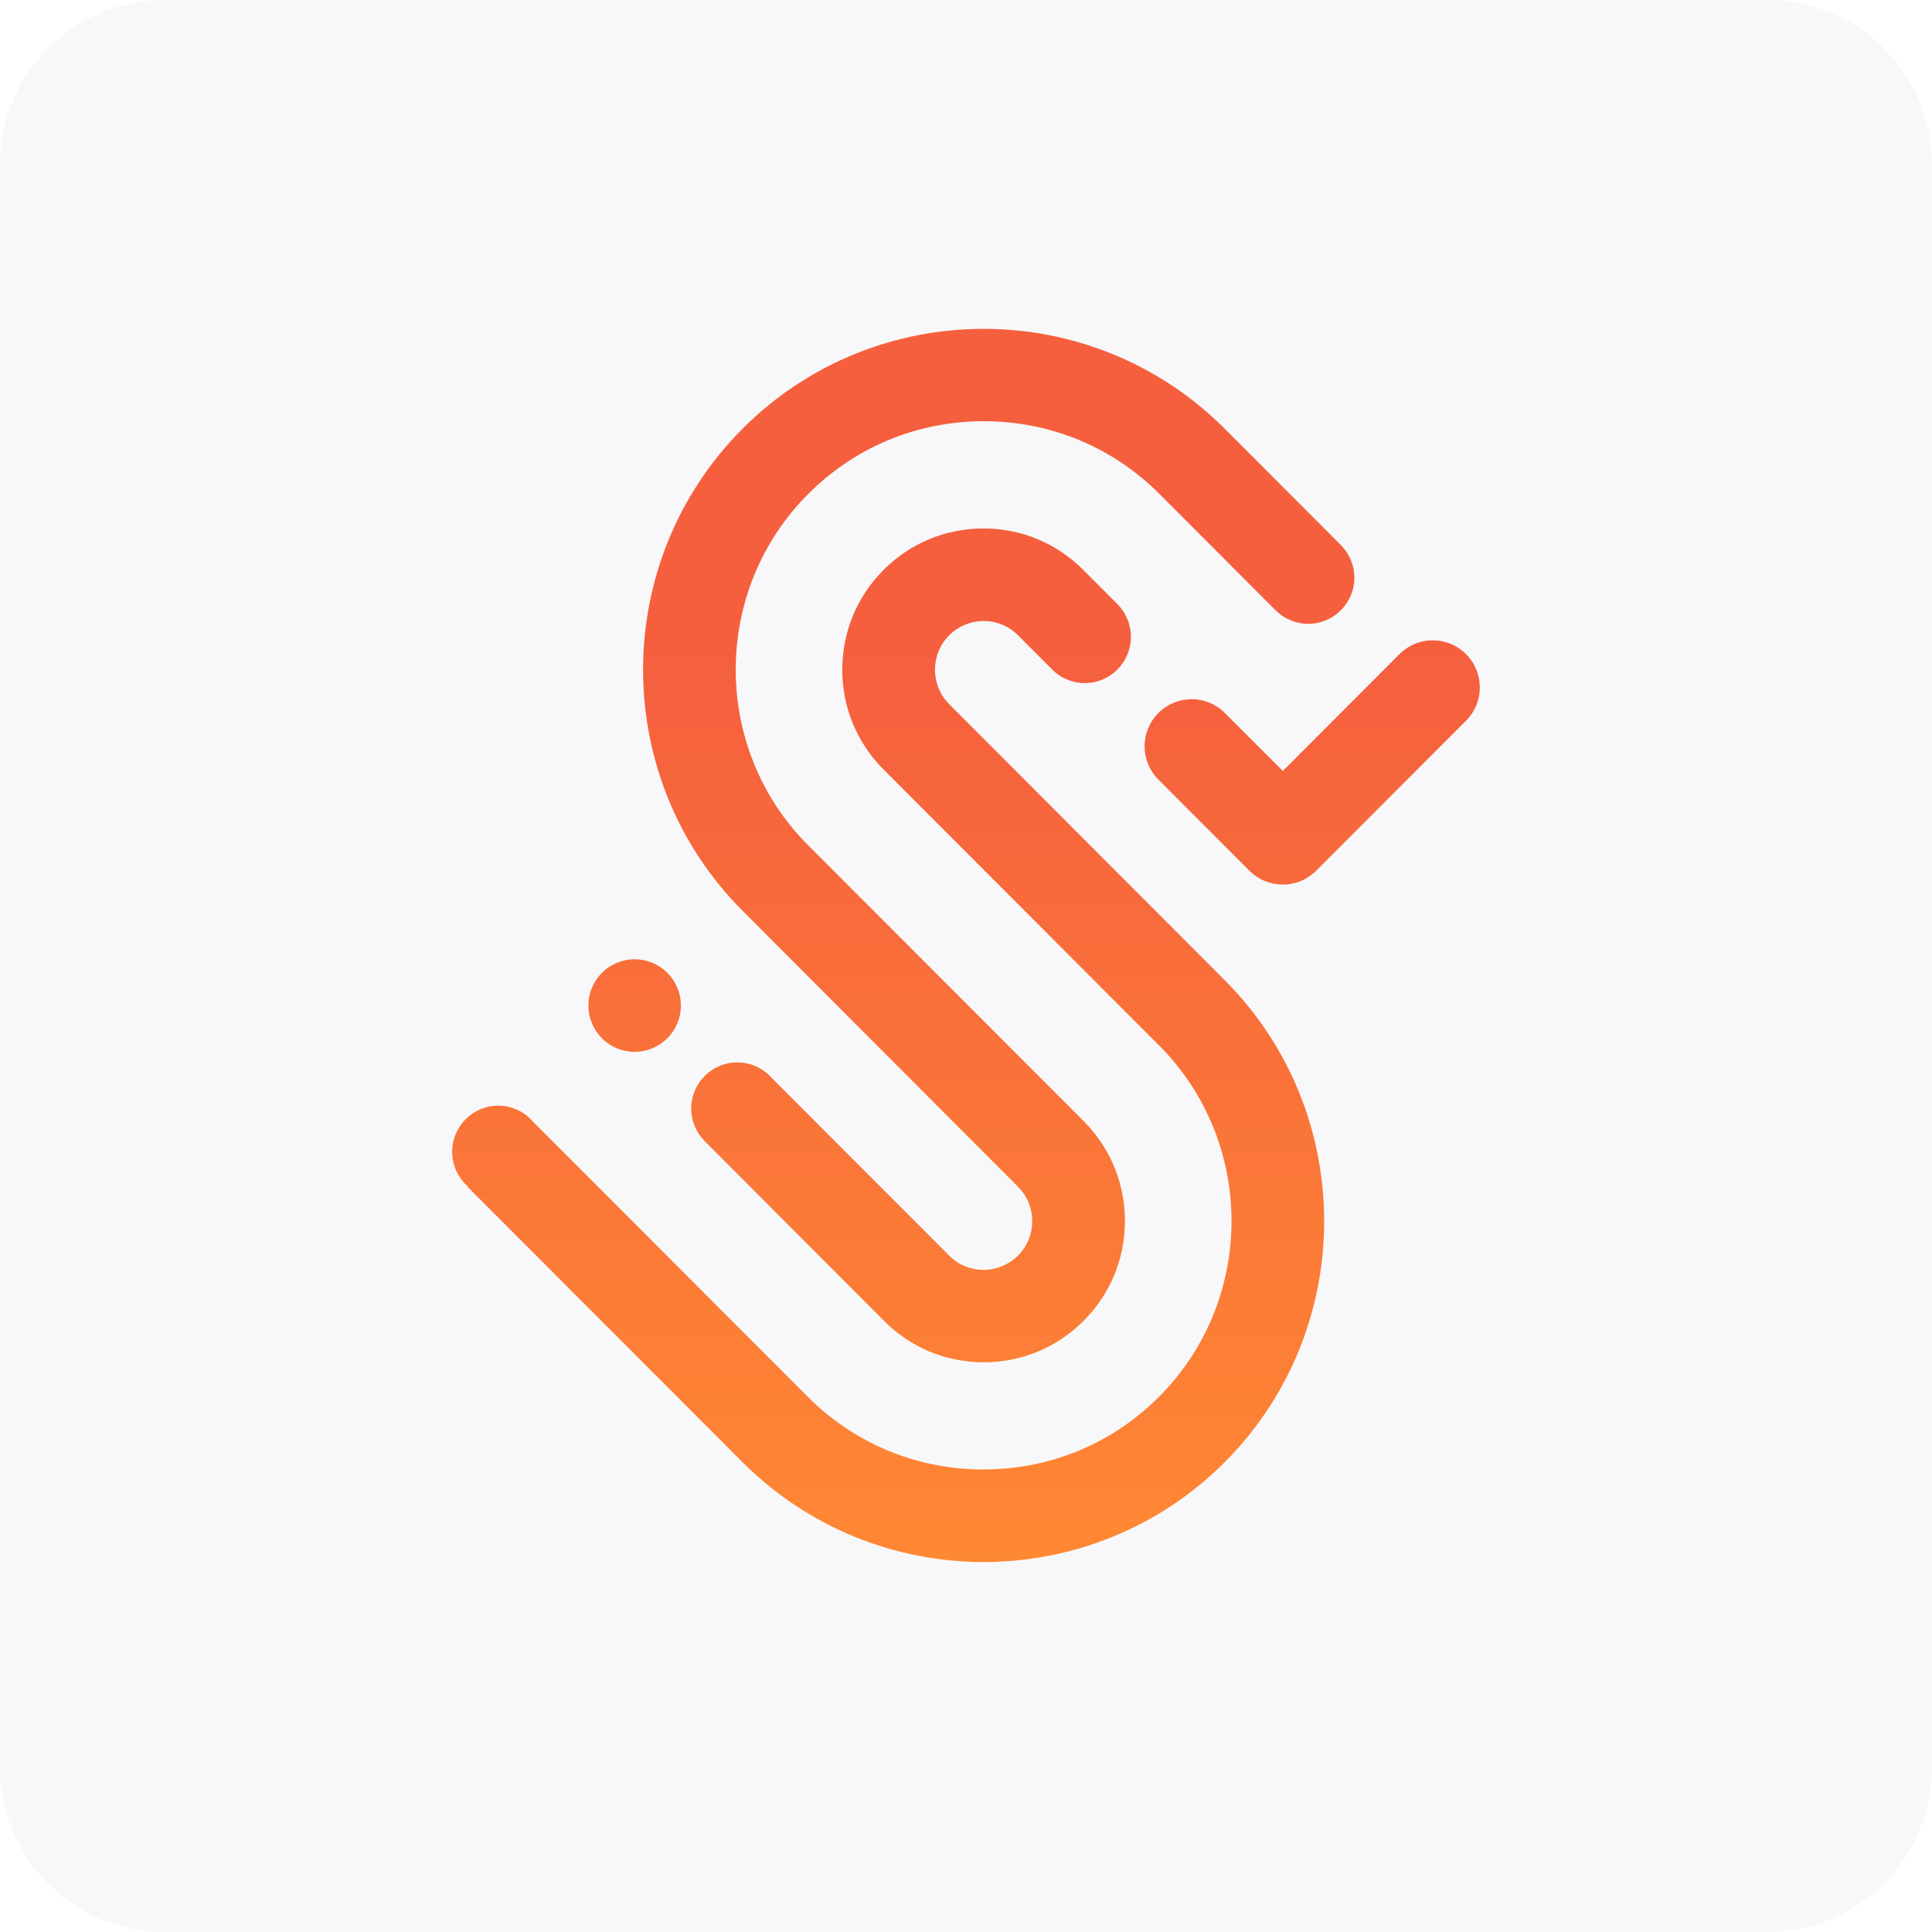
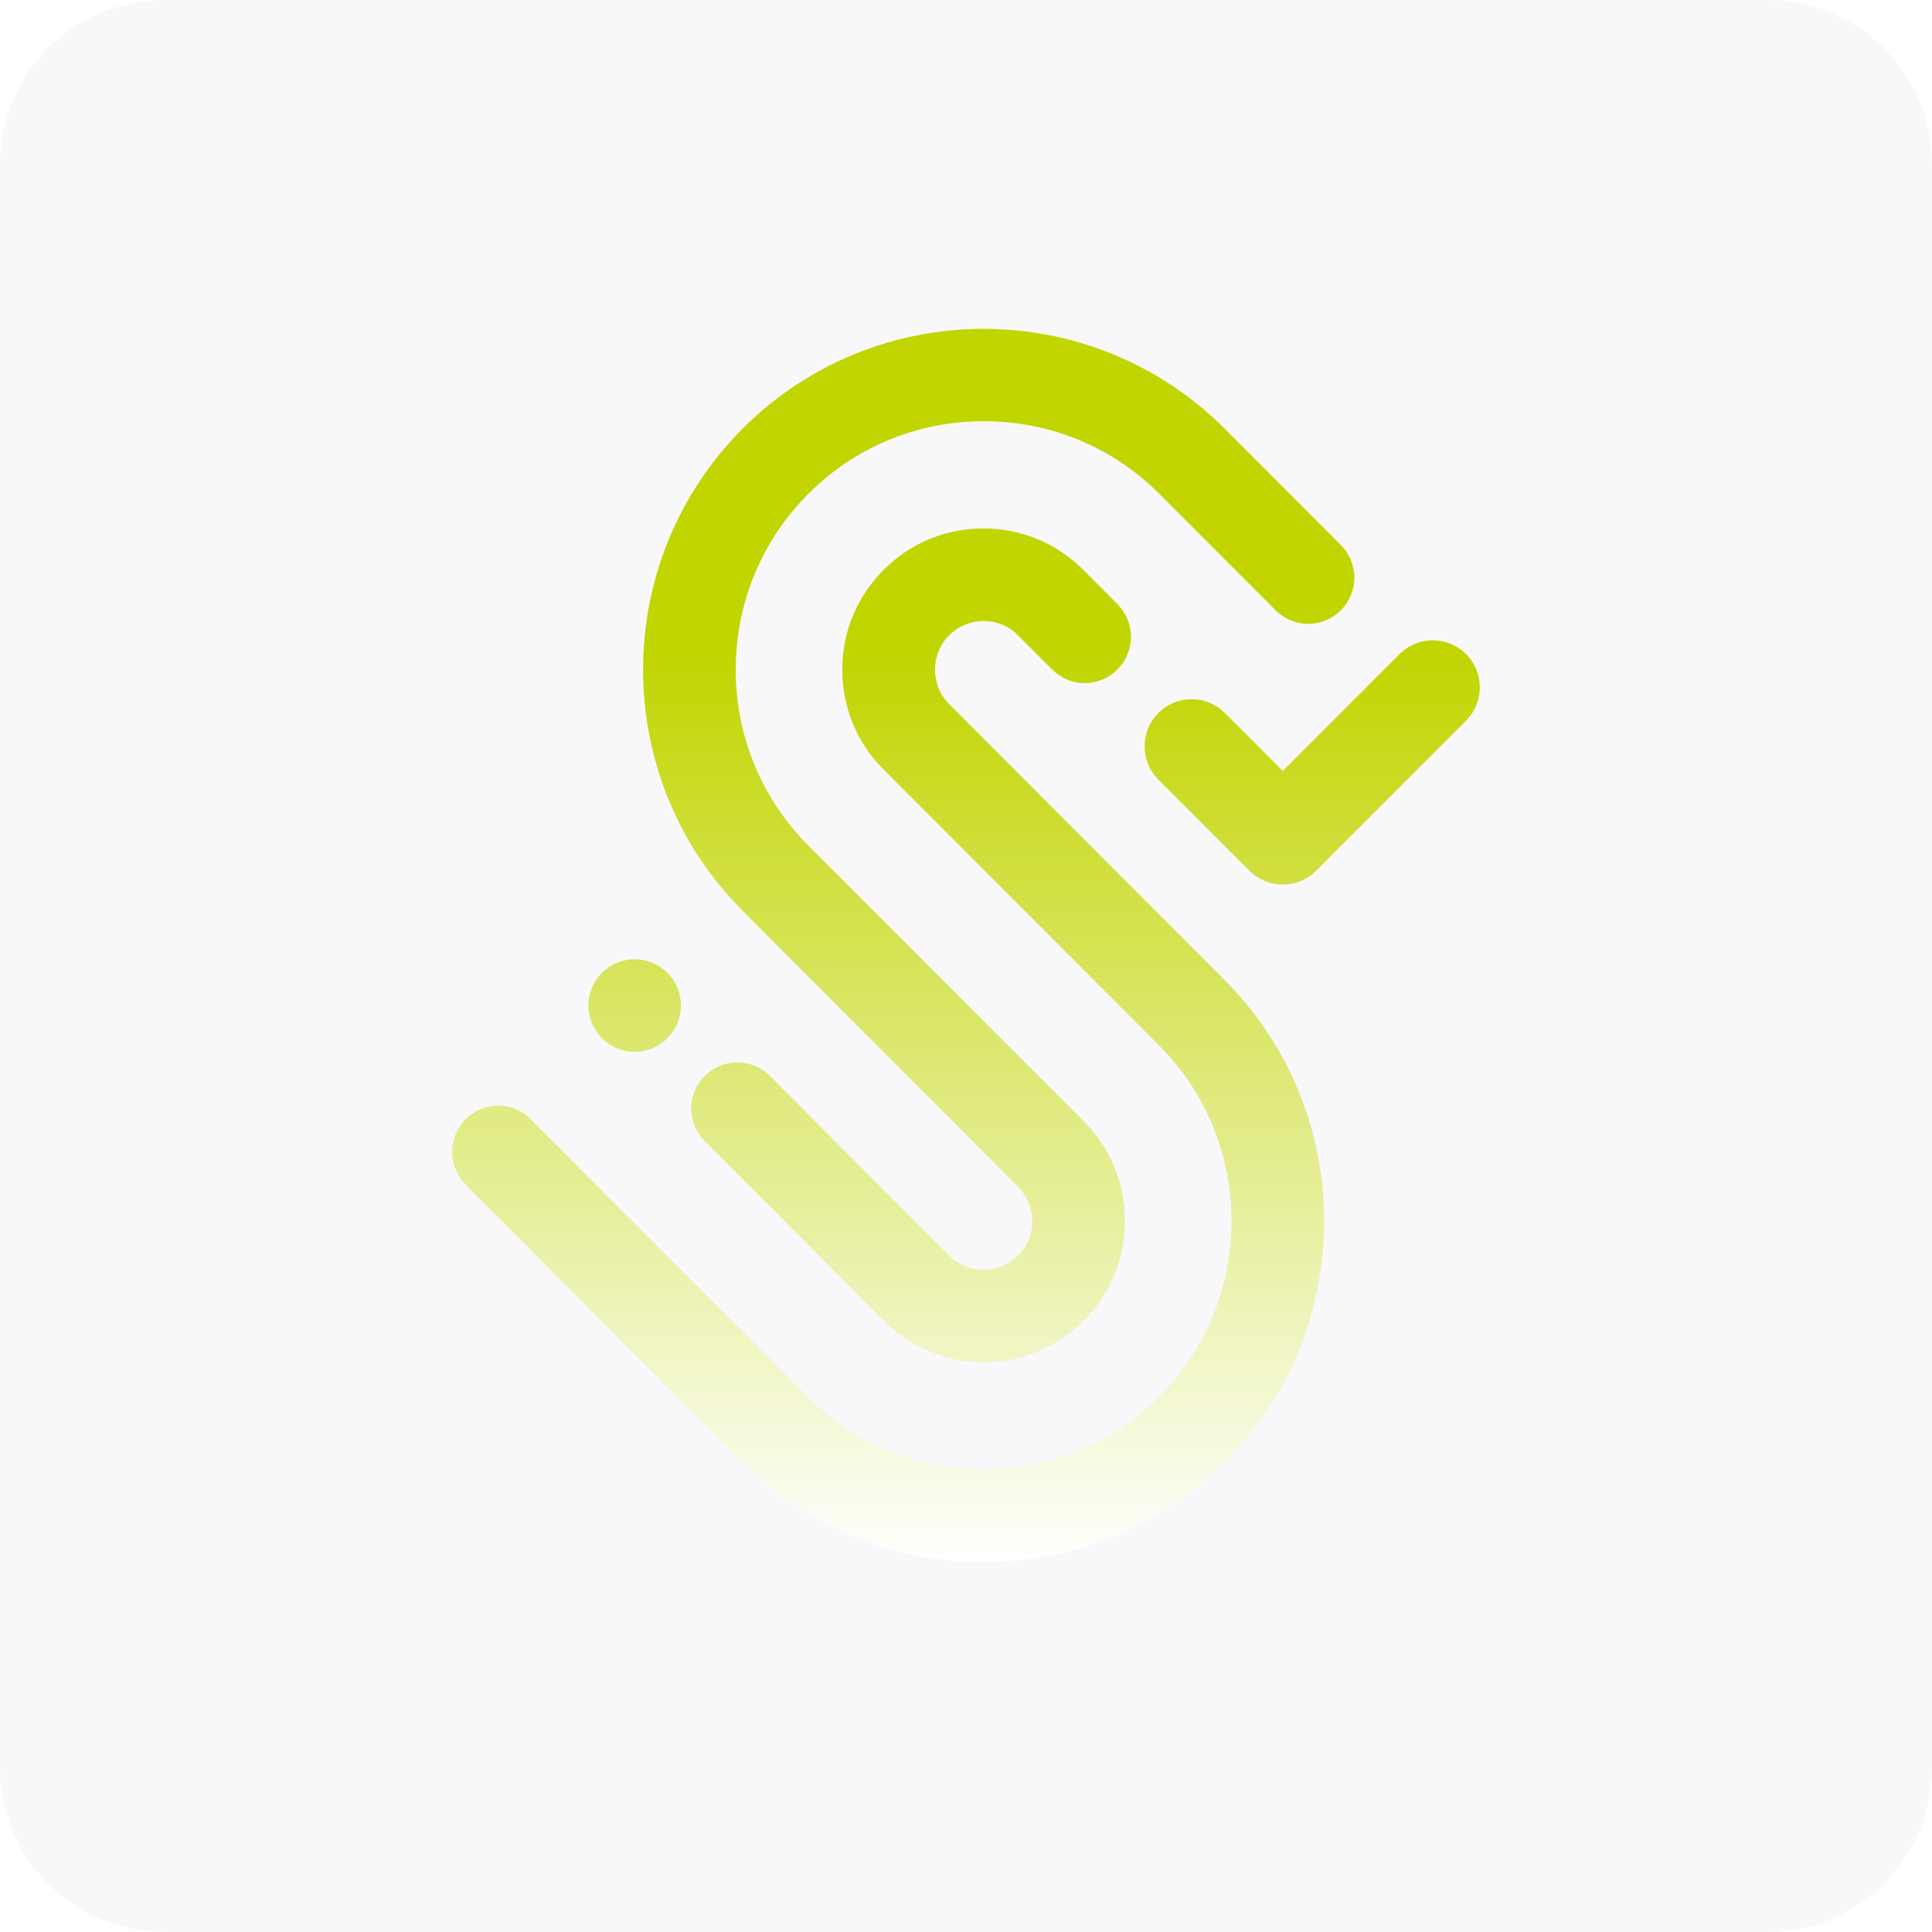
<svg xmlns="http://www.w3.org/2000/svg" width="47" height="47" viewBox="0 0 47 47" fill="none">
  <rect width="47" height="47" rx="4" fill="#CCCCDC" fill-opacity="0.14" />
  <path fill-rule="evenodd" clip-rule="evenodd" d="M24.765 30.545C25.227 30.083 25.227 29.332 24.765 28.87L18.068 22.16C14.836 18.924 14.836 13.661 18.068 10.426C19.681 8.81 21.807 8 23.929 8C26.049 8 28.175 8.81 29.79 10.426L32.6 13.24L32.641 13.281C32.829 13.483 32.948 13.753 32.948 14.051C32.948 14.673 32.445 15.176 31.824 15.176C31.526 15.176 31.257 15.057 31.056 14.87L31.032 14.847L28.203 12.014C27.065 10.874 25.547 10.247 23.933 10.247C22.319 10.247 20.802 10.874 19.664 12.014C17.309 14.371 17.309 18.211 19.664 20.568L26.361 27.272C27.01 27.922 27.366 28.783 27.366 29.703C27.366 30.623 27.01 31.483 26.361 32.133C25.712 32.783 24.852 33.14 23.933 33.14C23.782 33.14 23.632 33.13 23.485 33.111C23.167 33.07 22.86 32.986 22.571 32.861C22.179 32.691 21.818 32.446 21.506 32.133L17.195 27.812C17.052 27.683 16.938 27.515 16.873 27.324C16.836 27.213 16.815 27.095 16.815 26.97C16.815 26.748 16.88 26.539 16.991 26.365C17.032 26.301 17.081 26.24 17.134 26.184C17.338 25.974 17.623 25.845 17.94 25.845C18.092 25.845 18.238 25.876 18.37 25.932C18.529 25.999 18.669 26.102 18.781 26.229L23.092 30.545C23.321 30.778 23.627 30.893 23.929 30.893C24.231 30.893 24.532 30.774 24.765 30.545ZM16.564 24.463C16.564 25.085 16.061 25.588 15.439 25.588C15.112 25.588 14.817 25.449 14.612 25.225C14.427 25.025 14.314 24.757 14.314 24.463C14.314 23.84 14.817 23.337 15.439 23.337C15.653 23.337 15.852 23.396 16.022 23.499C16.175 23.592 16.304 23.72 16.397 23.872C16.503 24.044 16.564 24.246 16.564 24.463ZM34.323 15.708C34.223 15.761 34.129 15.829 34.045 15.913L31.207 18.755L29.799 17.346C29.35 16.897 28.628 16.897 28.18 17.346C27.733 17.794 27.733 18.518 28.18 18.965L30.398 21.186C30.621 21.409 30.914 21.519 31.207 21.519C31.379 21.519 31.552 21.481 31.711 21.403C31.821 21.349 31.924 21.277 32.016 21.186L35.664 17.533C36.112 17.085 36.112 16.361 35.664 15.913C35.3 15.549 34.755 15.481 34.323 15.708ZM23.091 15.455C22.63 15.917 22.63 16.668 23.091 17.13L29.789 23.84C33.021 27.076 33.021 32.339 29.789 35.575C28.175 37.19 26.049 38 23.928 38C21.807 38 19.686 37.19 18.068 35.575L11.38 28.879L11.388 28.87C11.151 28.659 11 28.362 11 28.023C11 27.703 11.132 27.415 11.345 27.211C11.547 27.016 11.822 26.897 12.125 26.897C12.468 26.897 12.774 27.057 12.979 27.3L19.654 33.982C20.792 35.122 22.31 35.748 23.924 35.748C25.538 35.748 27.055 35.122 28.193 33.982C30.548 31.625 30.548 27.785 28.193 25.428L21.497 18.723C20.847 18.073 20.49 17.212 20.49 16.293C20.49 15.373 20.847 14.512 21.497 13.862C22.146 13.212 23.005 12.856 23.924 12.856C24.842 12.856 25.702 13.212 26.351 13.862L27.179 14.691C27.384 14.897 27.512 15.181 27.512 15.492C27.512 16.114 27.009 16.618 26.388 16.618C26.068 16.618 25.78 16.48 25.574 16.265L24.765 15.455C24.536 15.222 24.23 15.107 23.928 15.107C23.626 15.107 23.32 15.226 23.091 15.455Z" fill="url(#paint0_linear_191_6483)" />
  <defs>
    <linearGradient id="paint0_linear_191_6483" x1="23.5" y1="15.812" x2="23.5" y2="38" gradientUnits="userSpaceOnUse">
-       <stop stop-color="#F55F3E" />
-       <stop offset="1" stop-color="#FF8833" />
+       <stop stop-color="#c1d500" />
+       <stop offset="1" stop-color="#ffffff" />
    </linearGradient>
  </defs>
</svg>
